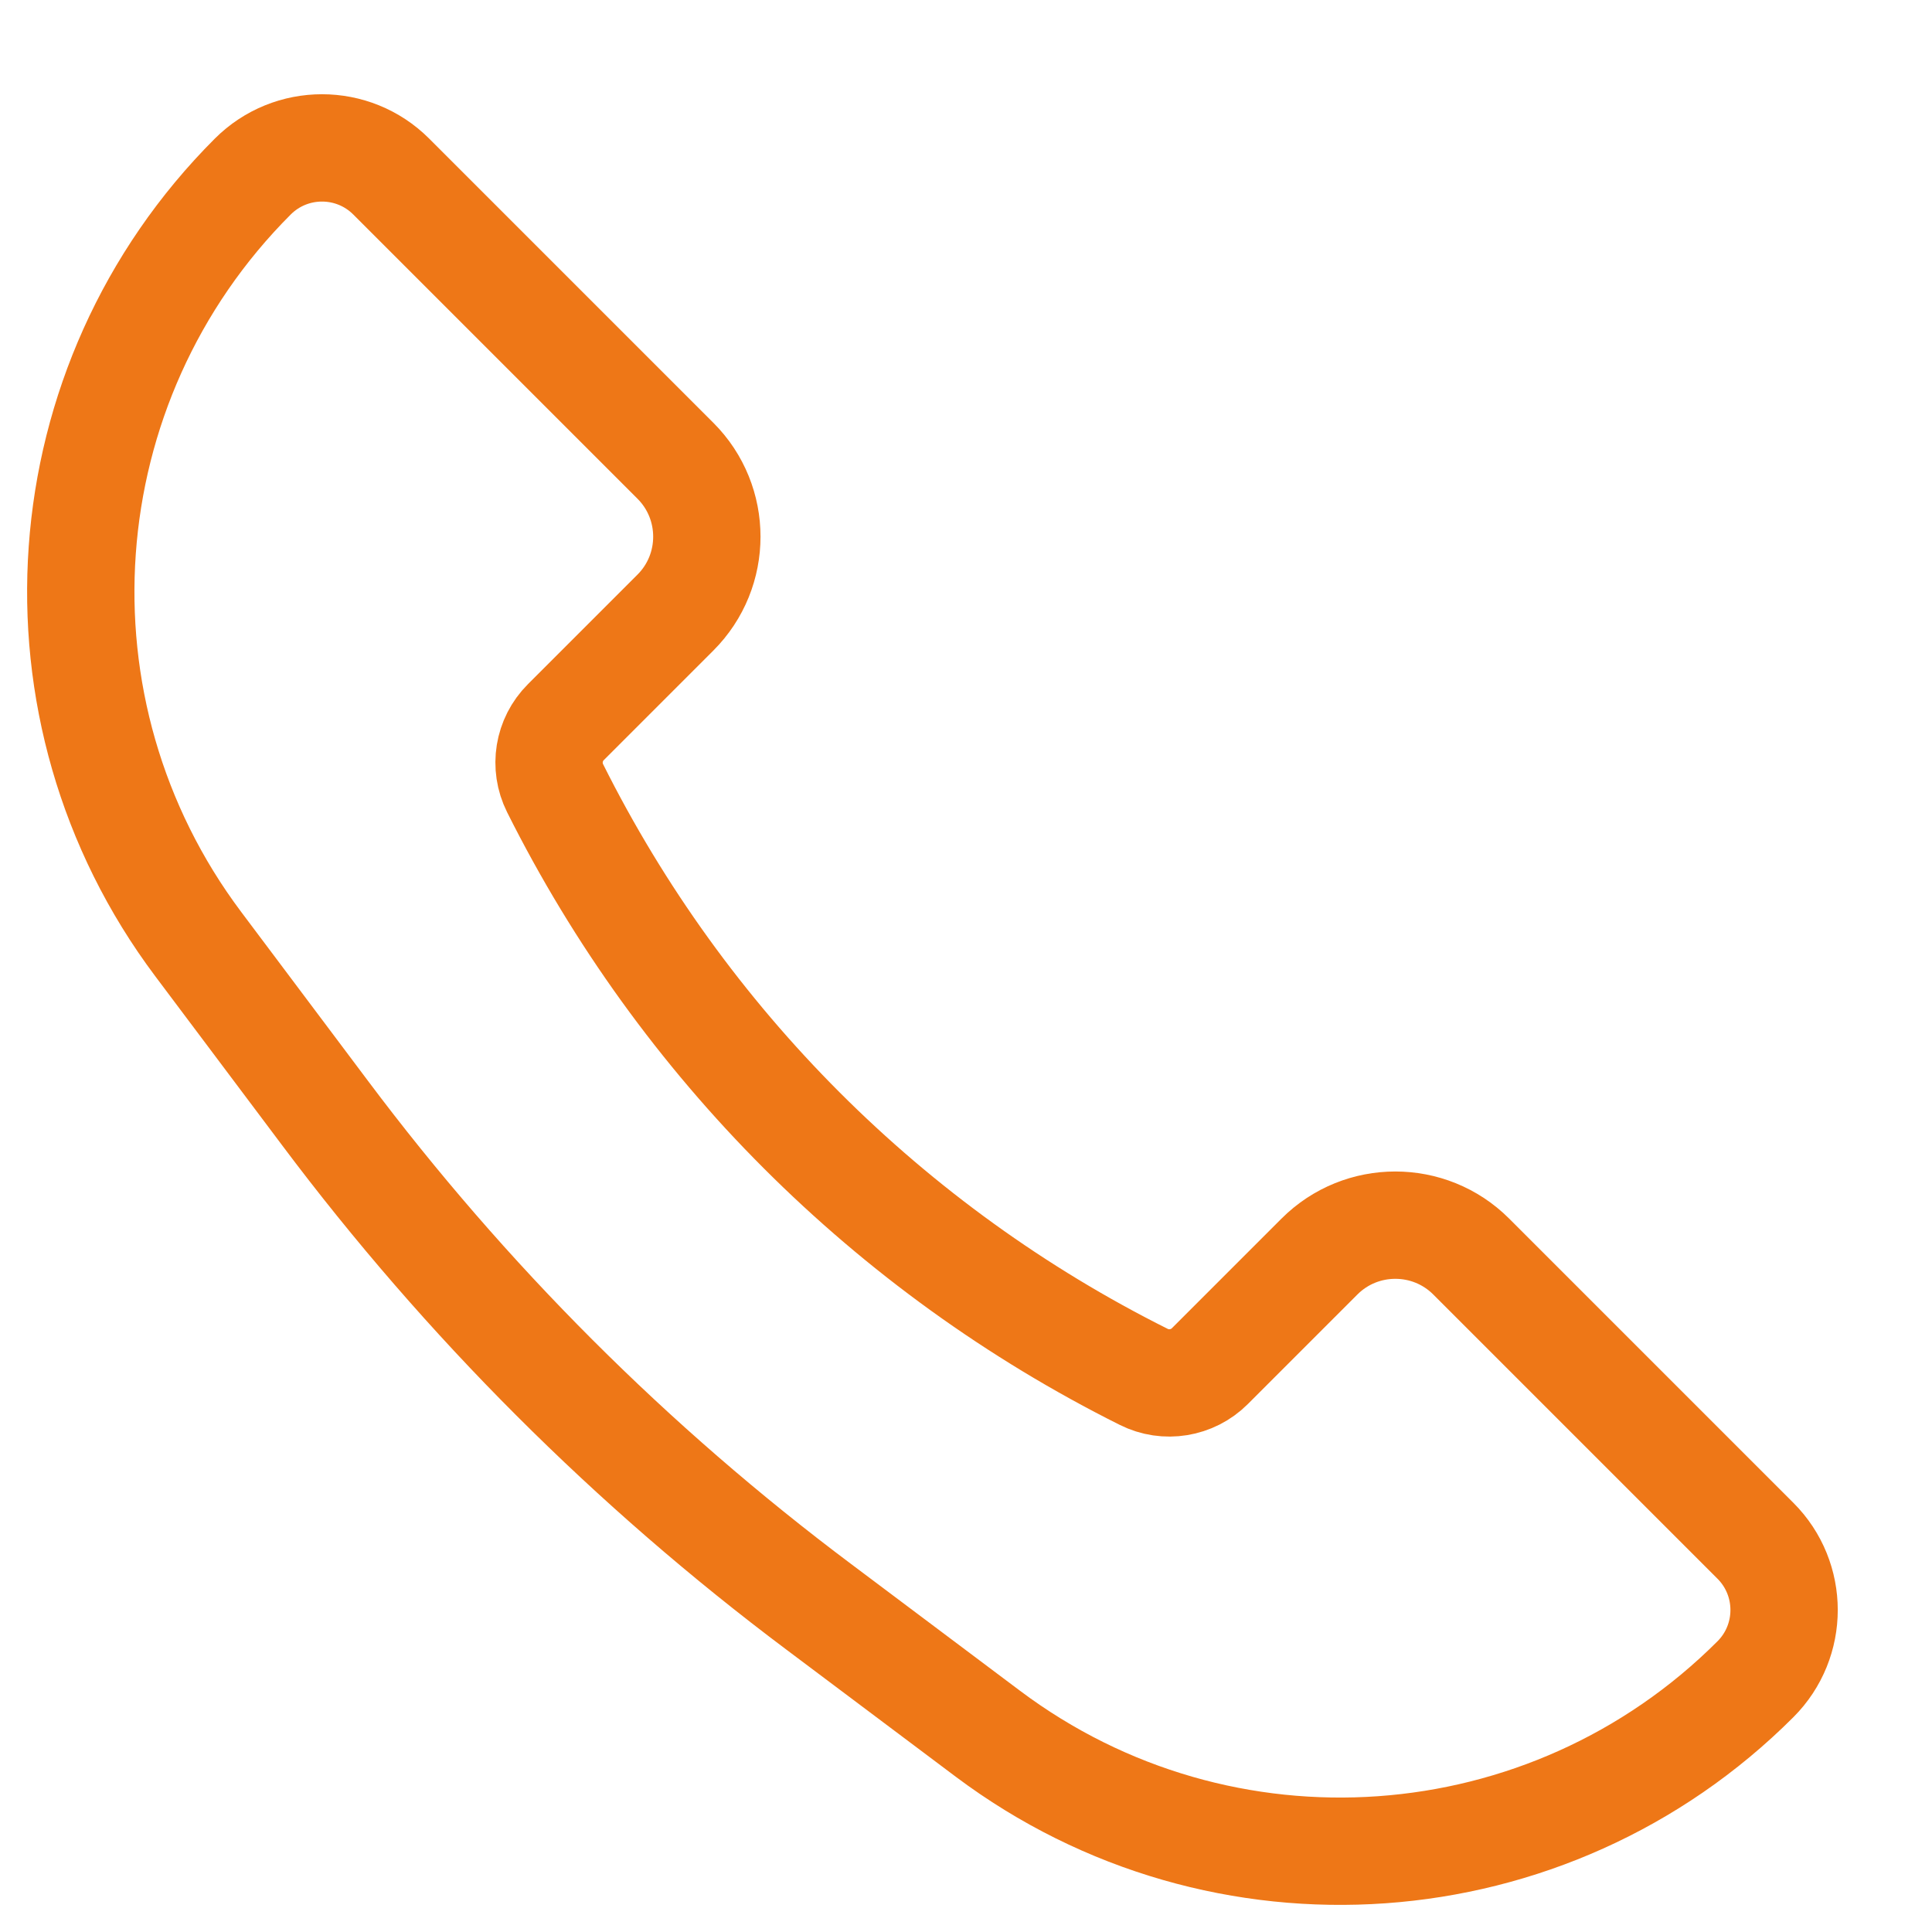
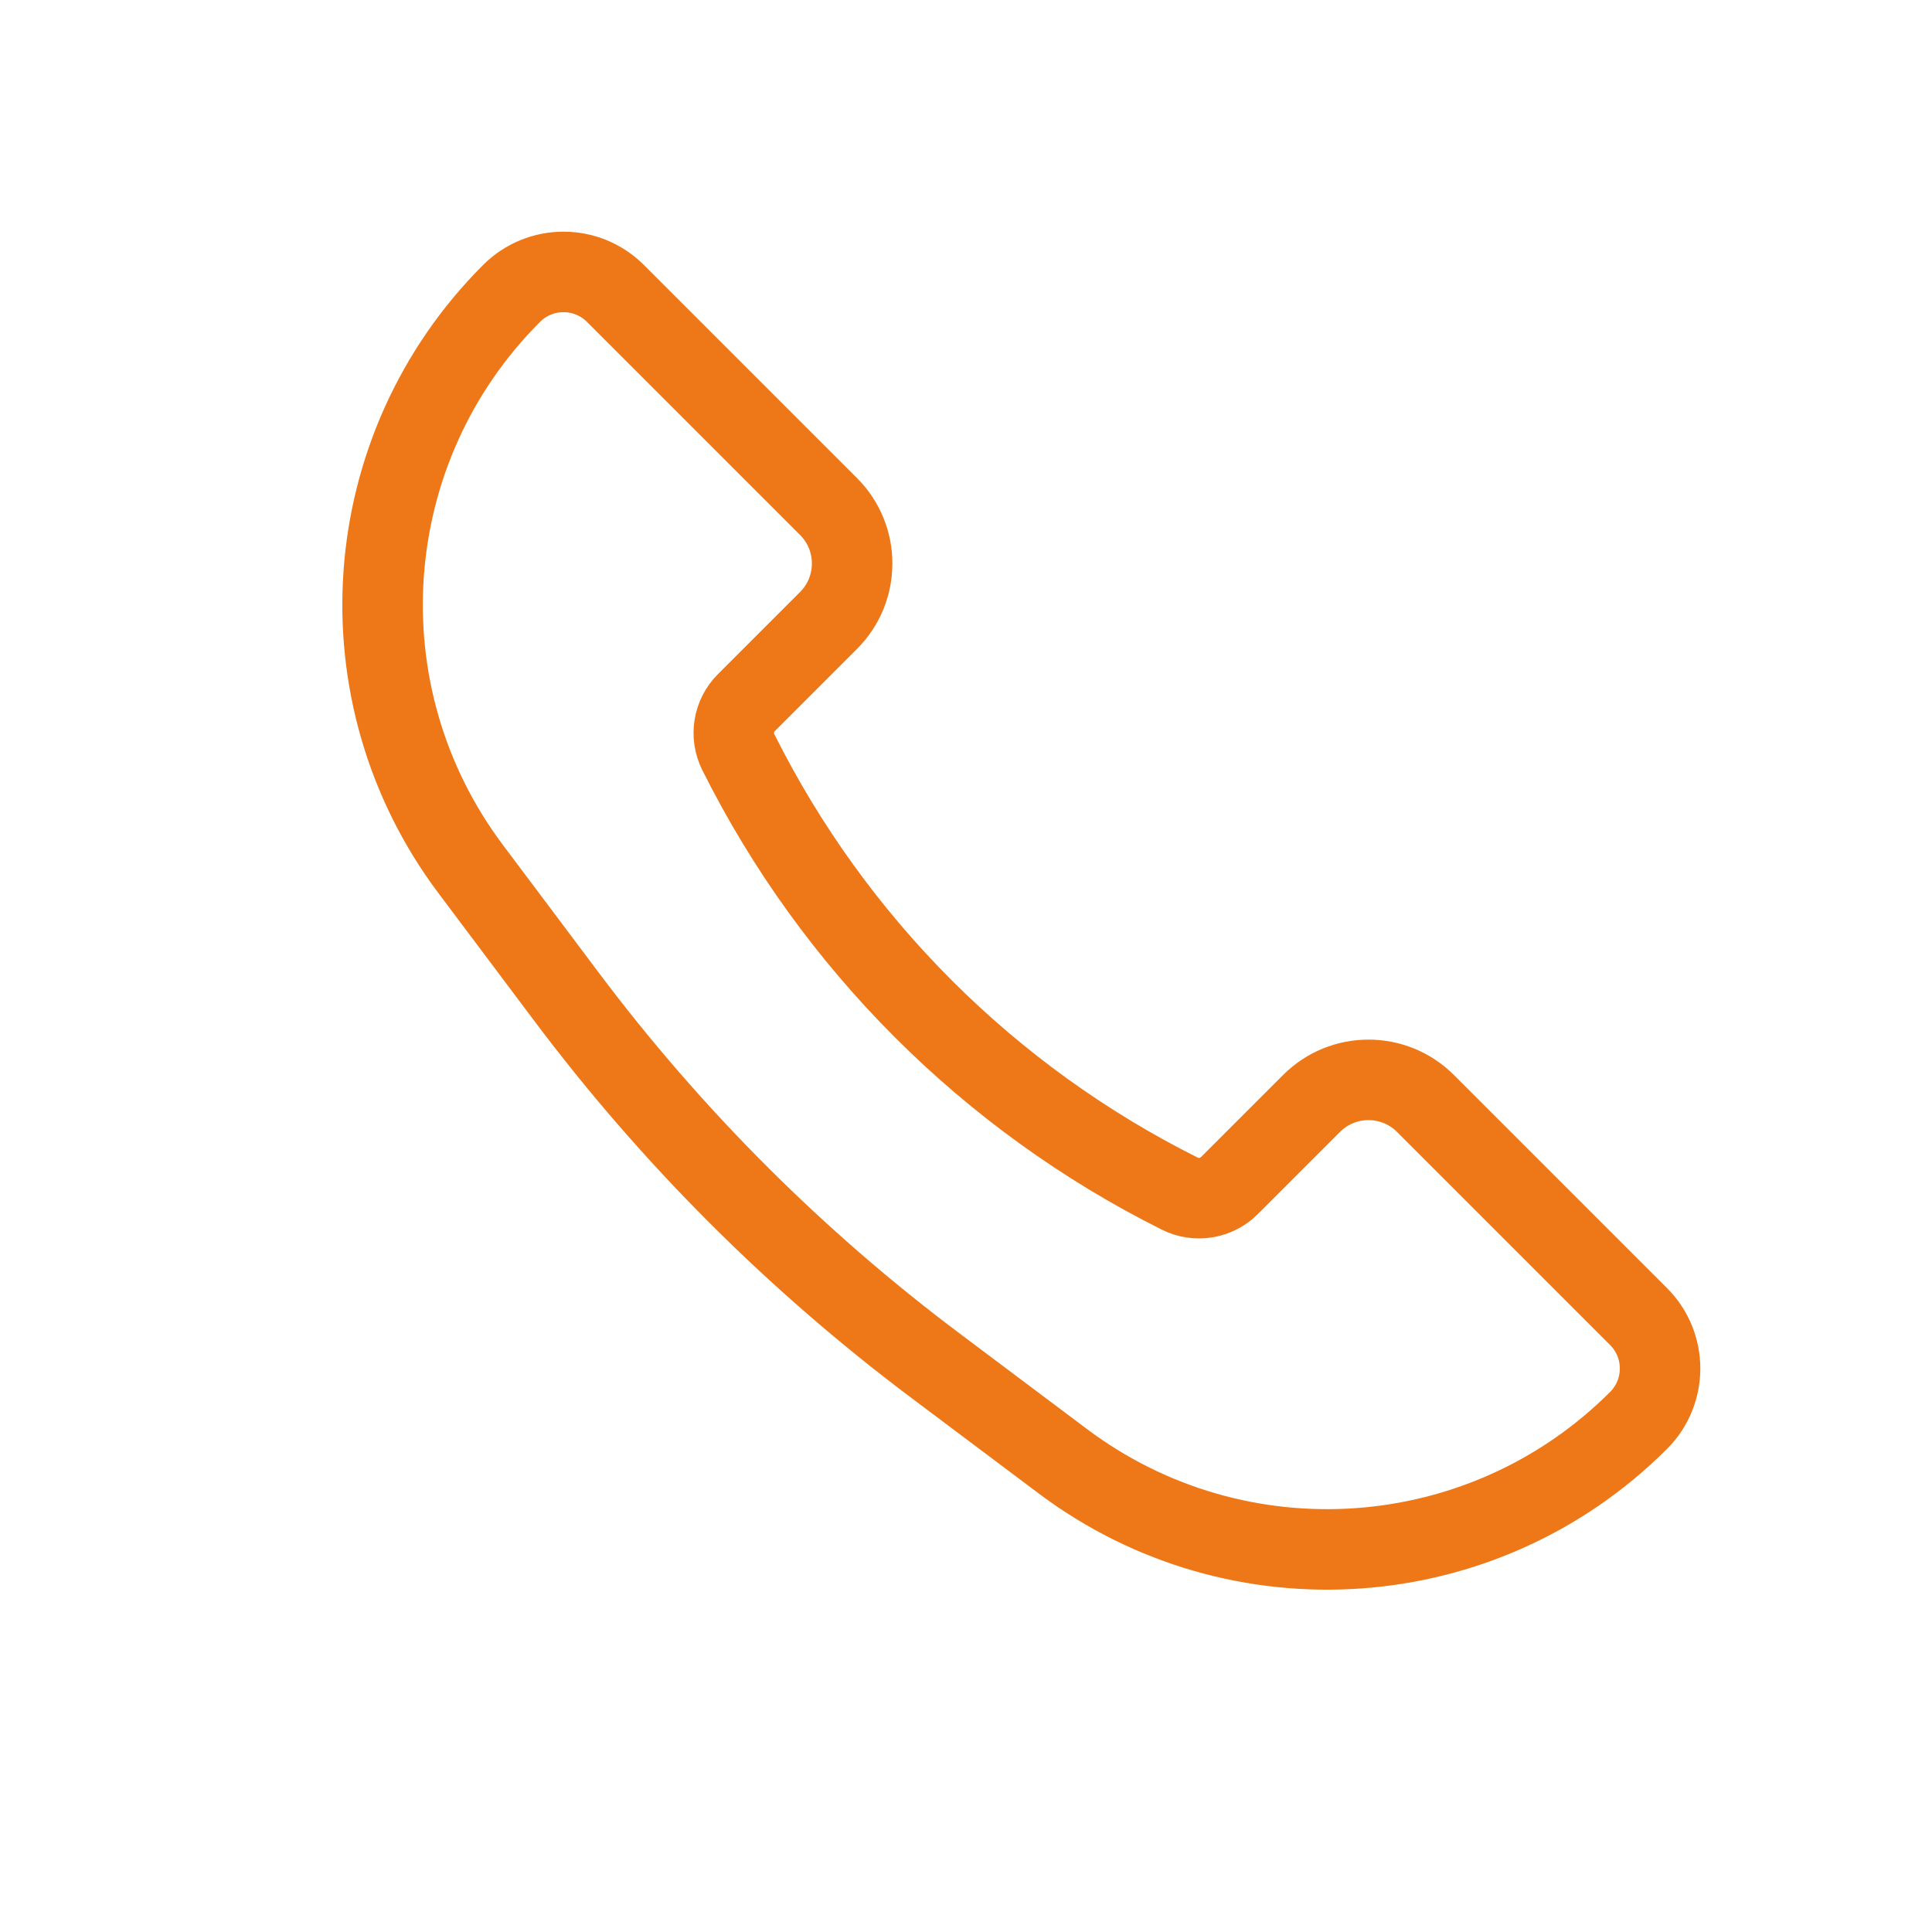
- <svg xmlns="http://www.w3.org/2000/svg" width="18" height="18" viewBox="0 0 18 18" fill="none">
-   <path d="M13.707 11.707L16.355 14.355C16.711 14.711 16.711 15.289 16.355 15.645C14.43 17.57 11.382 17.787 9.204 16.153L7.629 14.971C5.885 13.664 4.336 12.115 3.029 10.371L1.847 8.796C0.213 6.618 0.43 3.57 2.355 1.645C2.711 1.289 3.289 1.289 3.645 1.645L6.293 4.293C6.683 4.683 6.683 5.317 6.293 5.707L5.272 6.728C5.109 6.891 5.069 7.138 5.172 7.344C6.359 9.717 8.283 11.642 10.656 12.828C10.861 12.931 11.11 12.89 11.272 12.728L12.293 11.707C12.683 11.317 13.317 11.317 13.707 11.707Z" stroke="#EE7717" />
+ <svg xmlns="http://www.w3.org/2000/svg" width="24" height="24" viewBox="0 0 24 24" fill="none">
+   <path d="M17.707 13.707L20.355 16.355C20.711 16.711 20.711 17.289 20.355 17.645C18.43 19.57 15.382 19.787 13.204 18.153L11.629 16.971C9.885 15.664 8.336 14.115 7.029 12.371L5.847 10.796C4.213 8.618 4.43 5.57 6.355 3.645C6.711 3.289 7.289 3.289 7.645 3.645L10.293 6.293C10.683 6.683 10.683 7.317 10.293 7.707L9.272 8.728C9.109 8.891 9.069 9.138 9.172 9.344C10.358 11.717 12.283 13.642 14.656 14.828C14.861 14.931 15.11 14.89 15.272 14.728L16.293 13.707C16.683 13.317 17.317 13.317 17.707 13.707Z" stroke="#EE7717" />
</svg>
